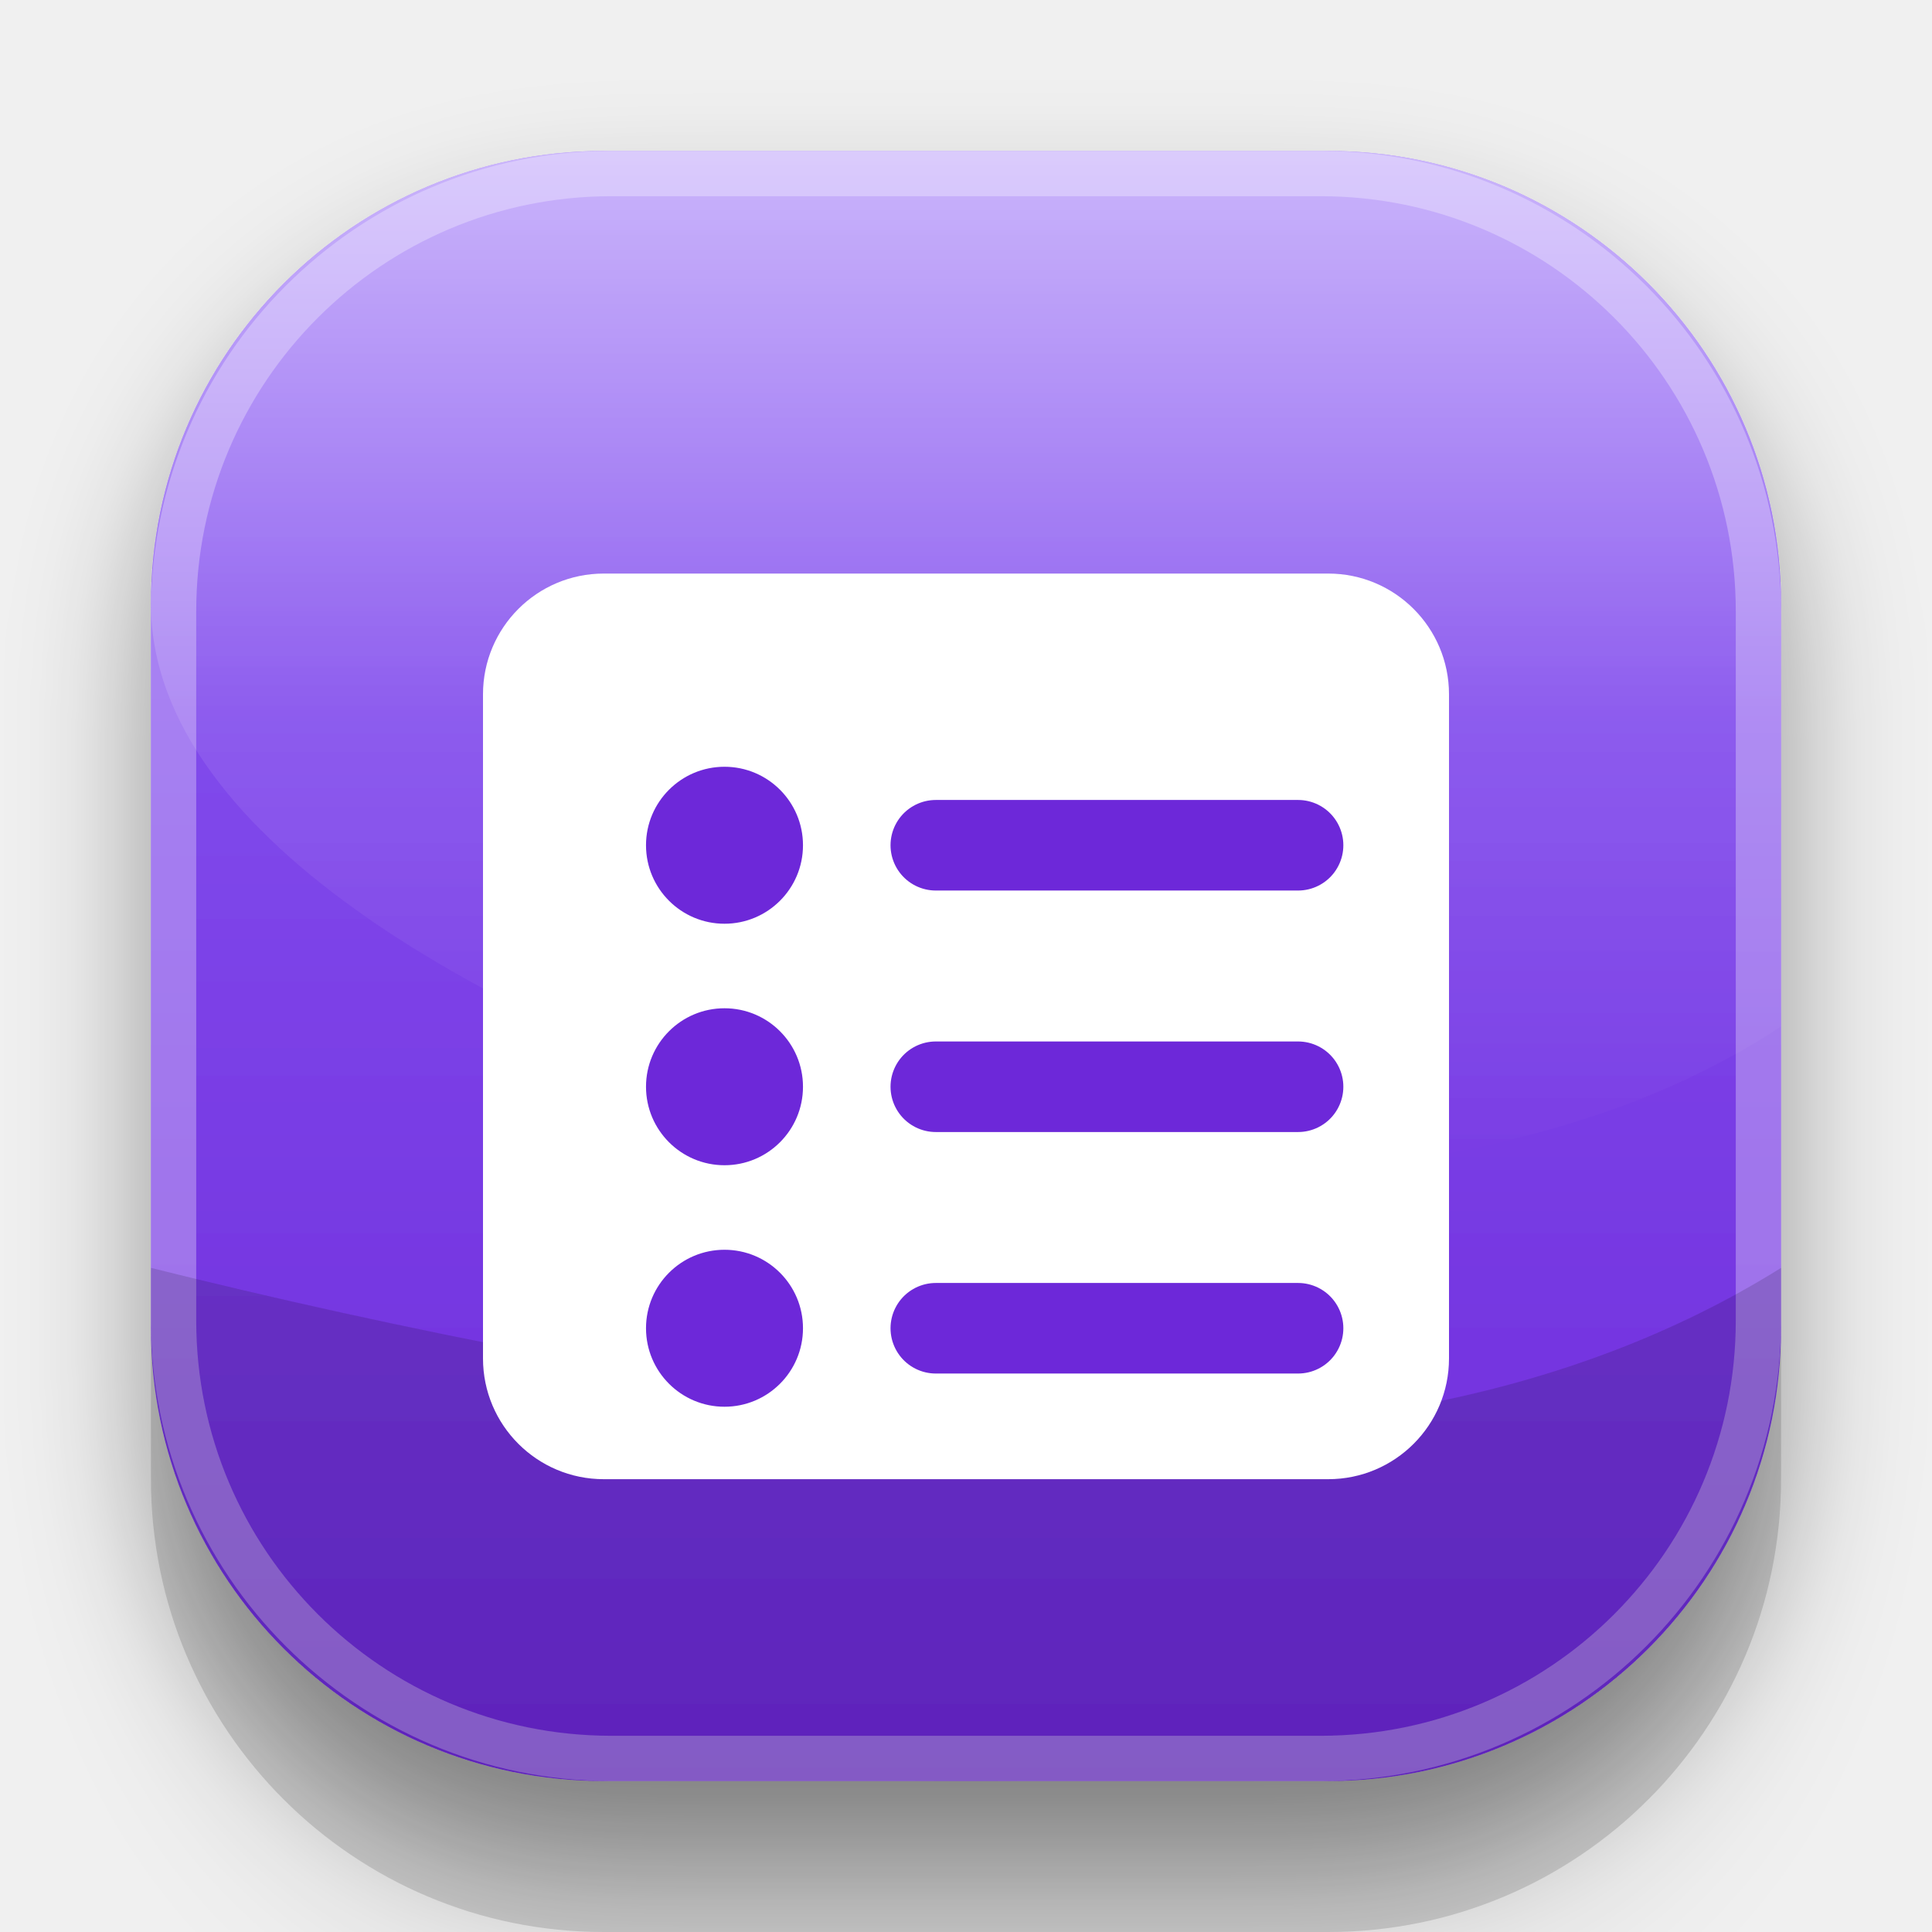
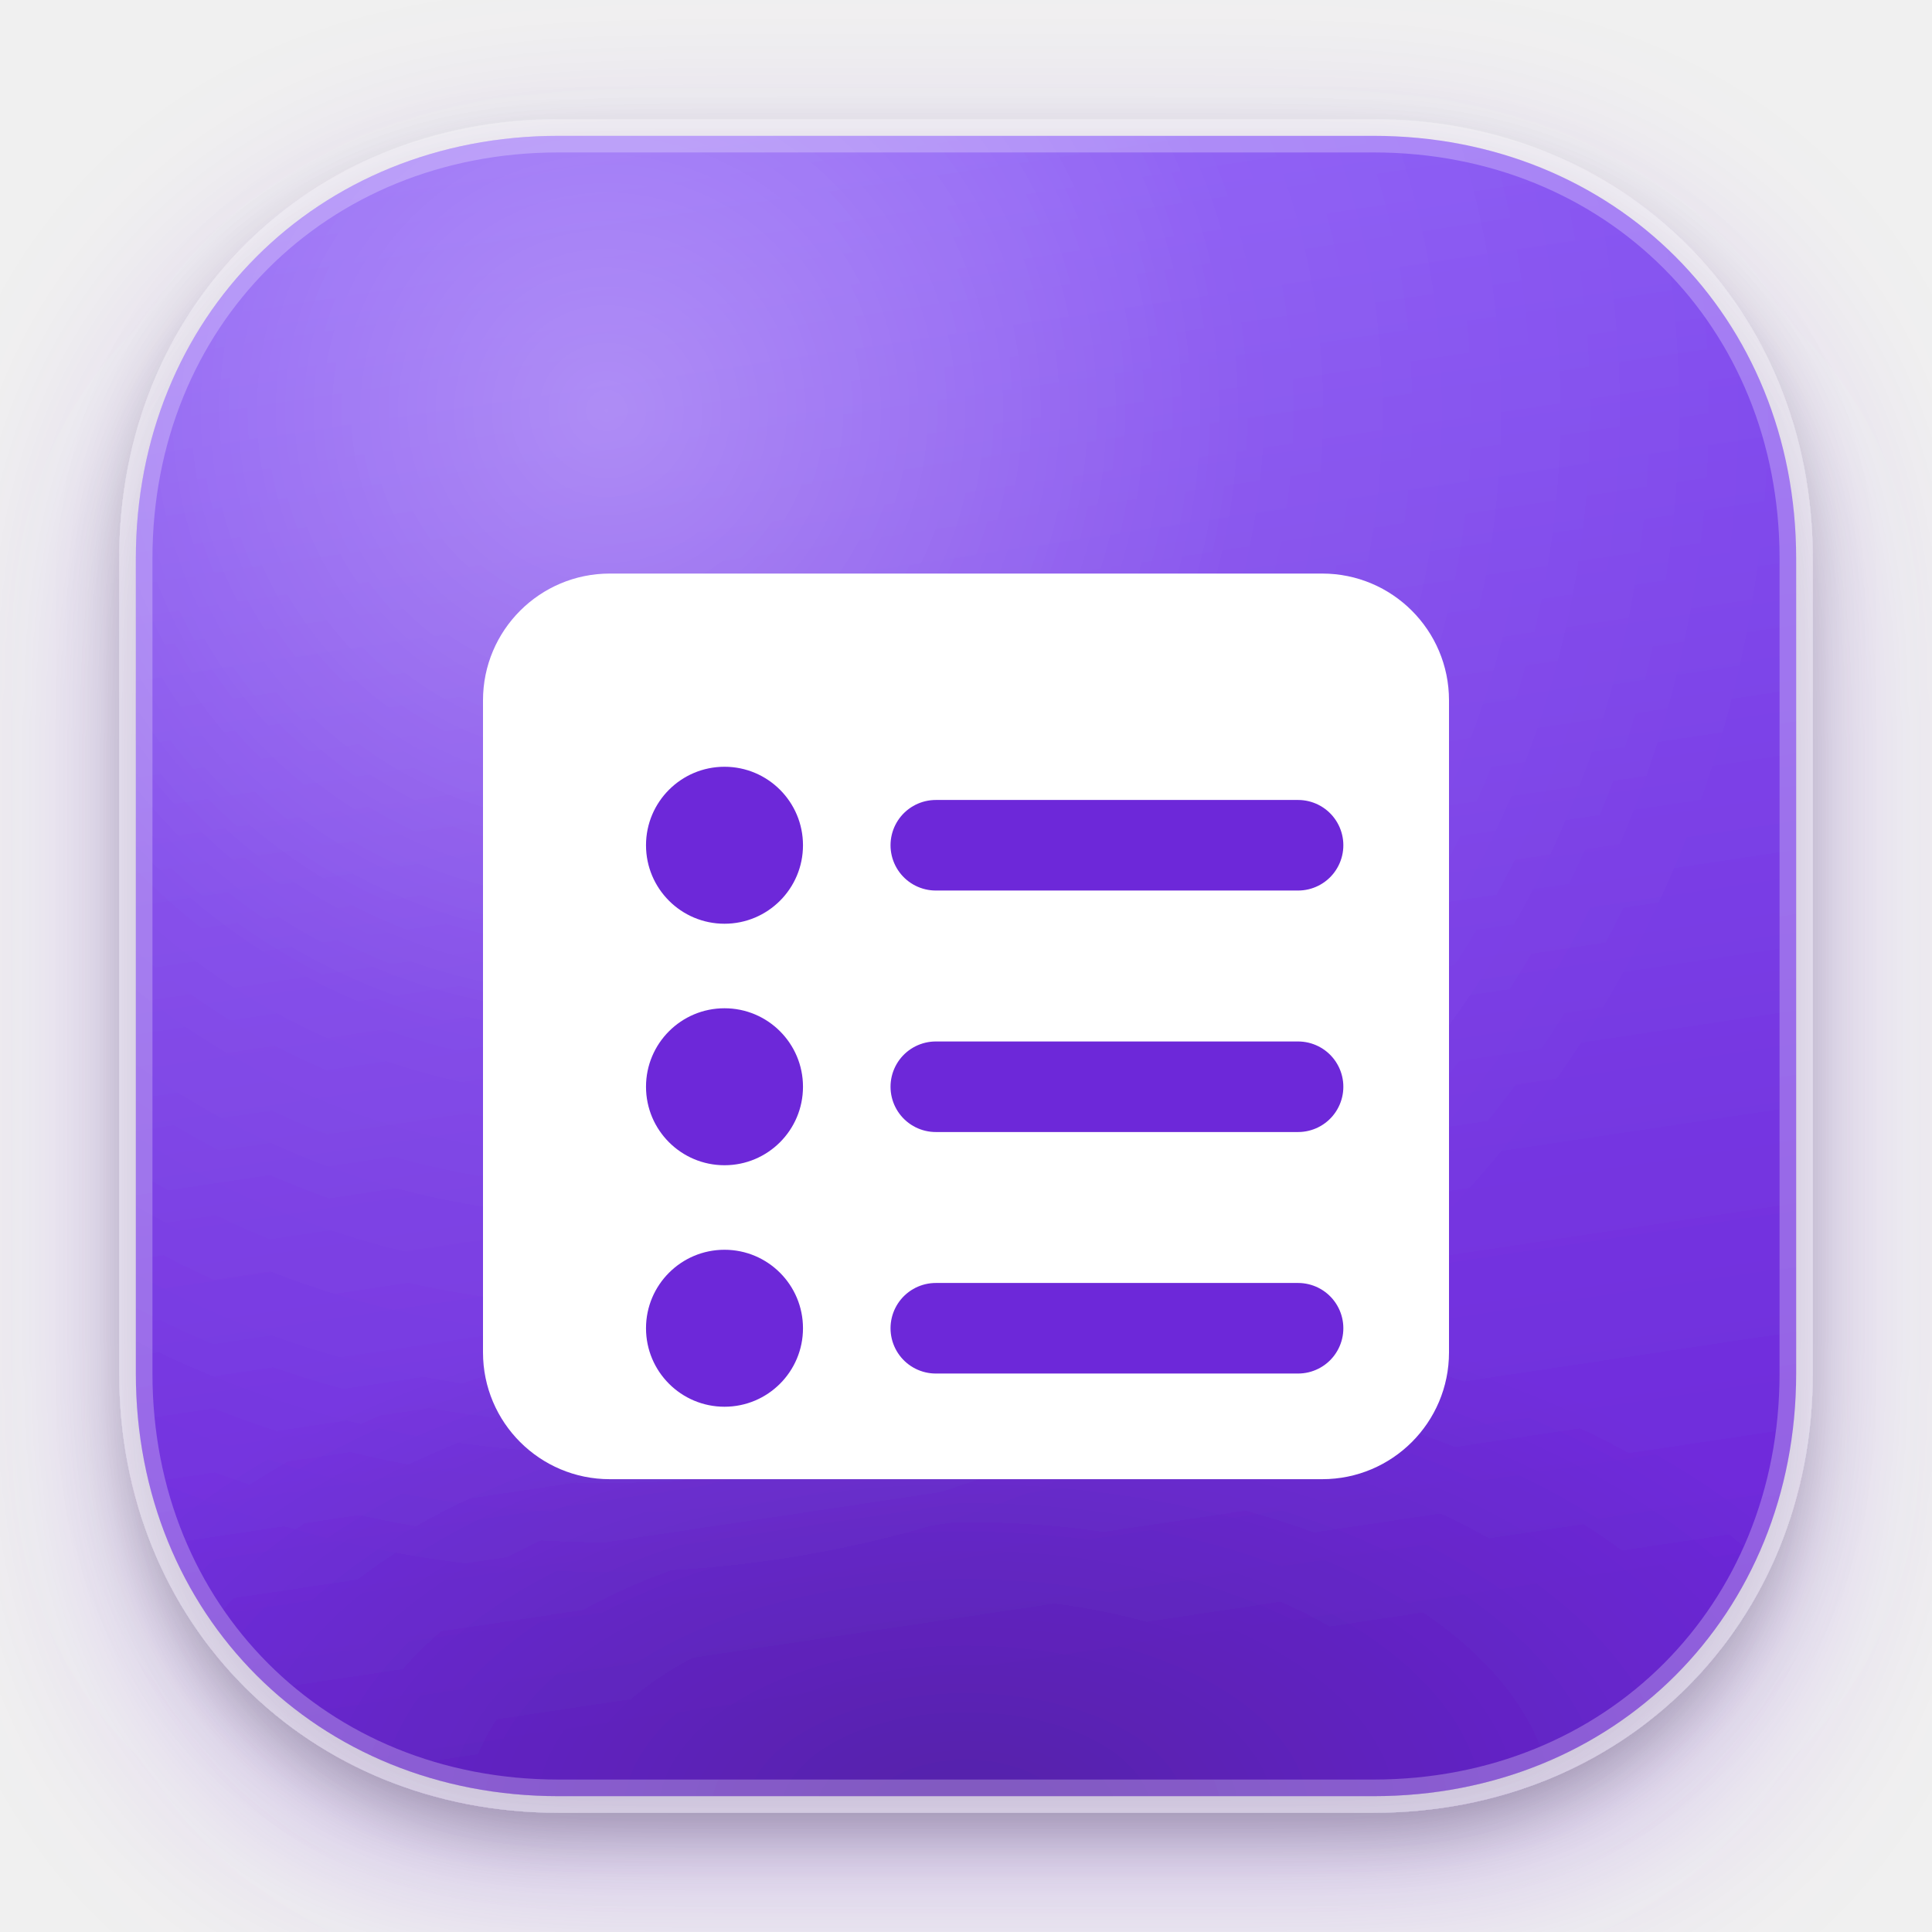
<svg xmlns="http://www.w3.org/2000/svg" viewBox="0 0 64 64" width="64" height="64" role="img">
  <defs>
-     <linearGradient id="g24" x1="0" y1="0" x2="0" y2="1">
+     <linearGradient id="tile24" x1="0" y1="0" x2="0.15" y2="1">
      <stop offset="0" stop-color="#8B5CF6" />
      <stop offset="1" stop-color="#6D28D9" />
    </linearGradient>
-     <linearGradient id="h24" x1="0" y1="0" x2="0" y2="1">
-       <stop offset="0" stop-color="#ffffff" stop-opacity=".55" />
-       <stop offset=".55" stop-color="#ffffff" stop-opacity=".10" />
+     <radialGradient id="gloss24" cx="0.28" cy="0.16" r="0.72">
+       <stop offset="0" stop-color="#ffffff" stop-opacity=".34" />
+       <stop offset="0.55" stop-color="#ffffff" stop-opacity=".07" />
      <stop offset="1" stop-color="#ffffff" stop-opacity="0" />
-     </linearGradient>
-     <filter id="s24" x="-40%" y="-40%" width="180%" height="180%">
-       <feDropShadow dx="0" dy="2.5" stdDeviation="2.2" flood-color="#0a0a0a" flood-opacity=".38" />
+     </radialGradient>
+     <radialGradient id="shade24" cx="0.5" cy="1.02" r="0.6">
+       <stop offset="0" stop-color="#000000" stop-opacity=".22" />
+       <stop offset="1" stop-color="#000000" stop-opacity="0" />
+     </radialGradient>
+     <filter id="amb24" x="-60%" y="-60%" width="220%" height="220%">
+       <feGaussianBlur stdDeviation="3.4" />
    </filter>
+     <filter id="gl24" x="-30%" y="-30%" width="160%" height="160%">
+       <feDropShadow dx="0" dy="1" stdDeviation="1.1" flood-color="#000000" flood-opacity=".28" />
+     </filter>
+     <clipPath id="clip24">
+       <path d="M18.5 4.5h27c8 0 14 6 14 14v27c0 8-6 14-14 14h-27c-8 0-14-6-14-14v-27c0-8 6-14 14-14z" />
+     </clipPath>
  </defs>
-   <ellipse cx="32" cy="55" rx="19" ry="4" fill="#0a0a0a" opacity=".16" />
-   <g filter="url(#s24)">
-     <rect x="5" y="5" width="54" height="54" rx="15" fill="url(#g24)" />
-     <rect x="5.75" y="5.75" width="52.5" height="52.5" rx="14.5" fill="none" stroke="#ffffff" stroke-opacity=".30" stroke-width="1.5" />
-     <path d="M5 20a15 15 0 0 1 15-15h24a15 15 0 0 1 15 15v14c-9 6-24 6-33 3              s-21-9-21-17z" fill="url(#h24)" />
-     <path d="M5 42v7a15 15 0 0 0 15 15h24a15 15 0 0 0 15-15v-7              c-8 5-18 6-27 5s-19-3-27-5z" fill="#000000" opacity=".14" />
+   <path d="M18.5 4.5h27c8 0 14 6 14 14v27c0 8-6 14-14 14h-27c-8 0-14-6-14-14v-27c0-8 6-14 14-14z" fill="#6D28D9" opacity=".30" filter="url(#amb24)" transform="translate(0,2.5)" />
+   <g filter="url(#gl24)">
+     <path d="M18.5 4.5h27c8 0 14 6 14 14v27c0 8-6 14-14 14h-27c-8 0-14-6-14-14v-27c0-8 6-14 14-14z" fill="url(#tile24)" />
+     <g clip-path="url(#clip24)">
+       <rect x="4.5" y="4.5" width="55" height="55" fill="url(#gloss24)" />
+       <rect x="4.5" y="30" width="55" height="29.5" fill="url(#shade24)" />
+     </g>
+     <path d="M18.5 4.5h27c8 0 14 6 14 14v27c0 8-6 14-14 14h-27c-8 0-14-6-14-14v-27c0-8 6-14 14-14z" fill="none" stroke="#ffffff" stroke-opacity=".26" stroke-width="1.1" />
  </g>
-   <g fill="#fff">
-     <rect x="16" y="19" width="32" height="30" rx="4" />
+   <g>
+     <rect x="16" y="19" width="32" height="30" rx="4.2" fill="#fff" />
    <g fill="#6D28D9">
      <circle cx="24" cy="28" r="2.6" />
      <circle cx="24" cy="36" r="2.6" />
      <circle cx="24" cy="44" r="2.6" />
    </g>
    <g stroke="#6D28D9" stroke-width="3" stroke-linecap="round">
      <path d="M31 28h12M31 36h12M31 44h12" />
    </g>
  </g>
</svg>
